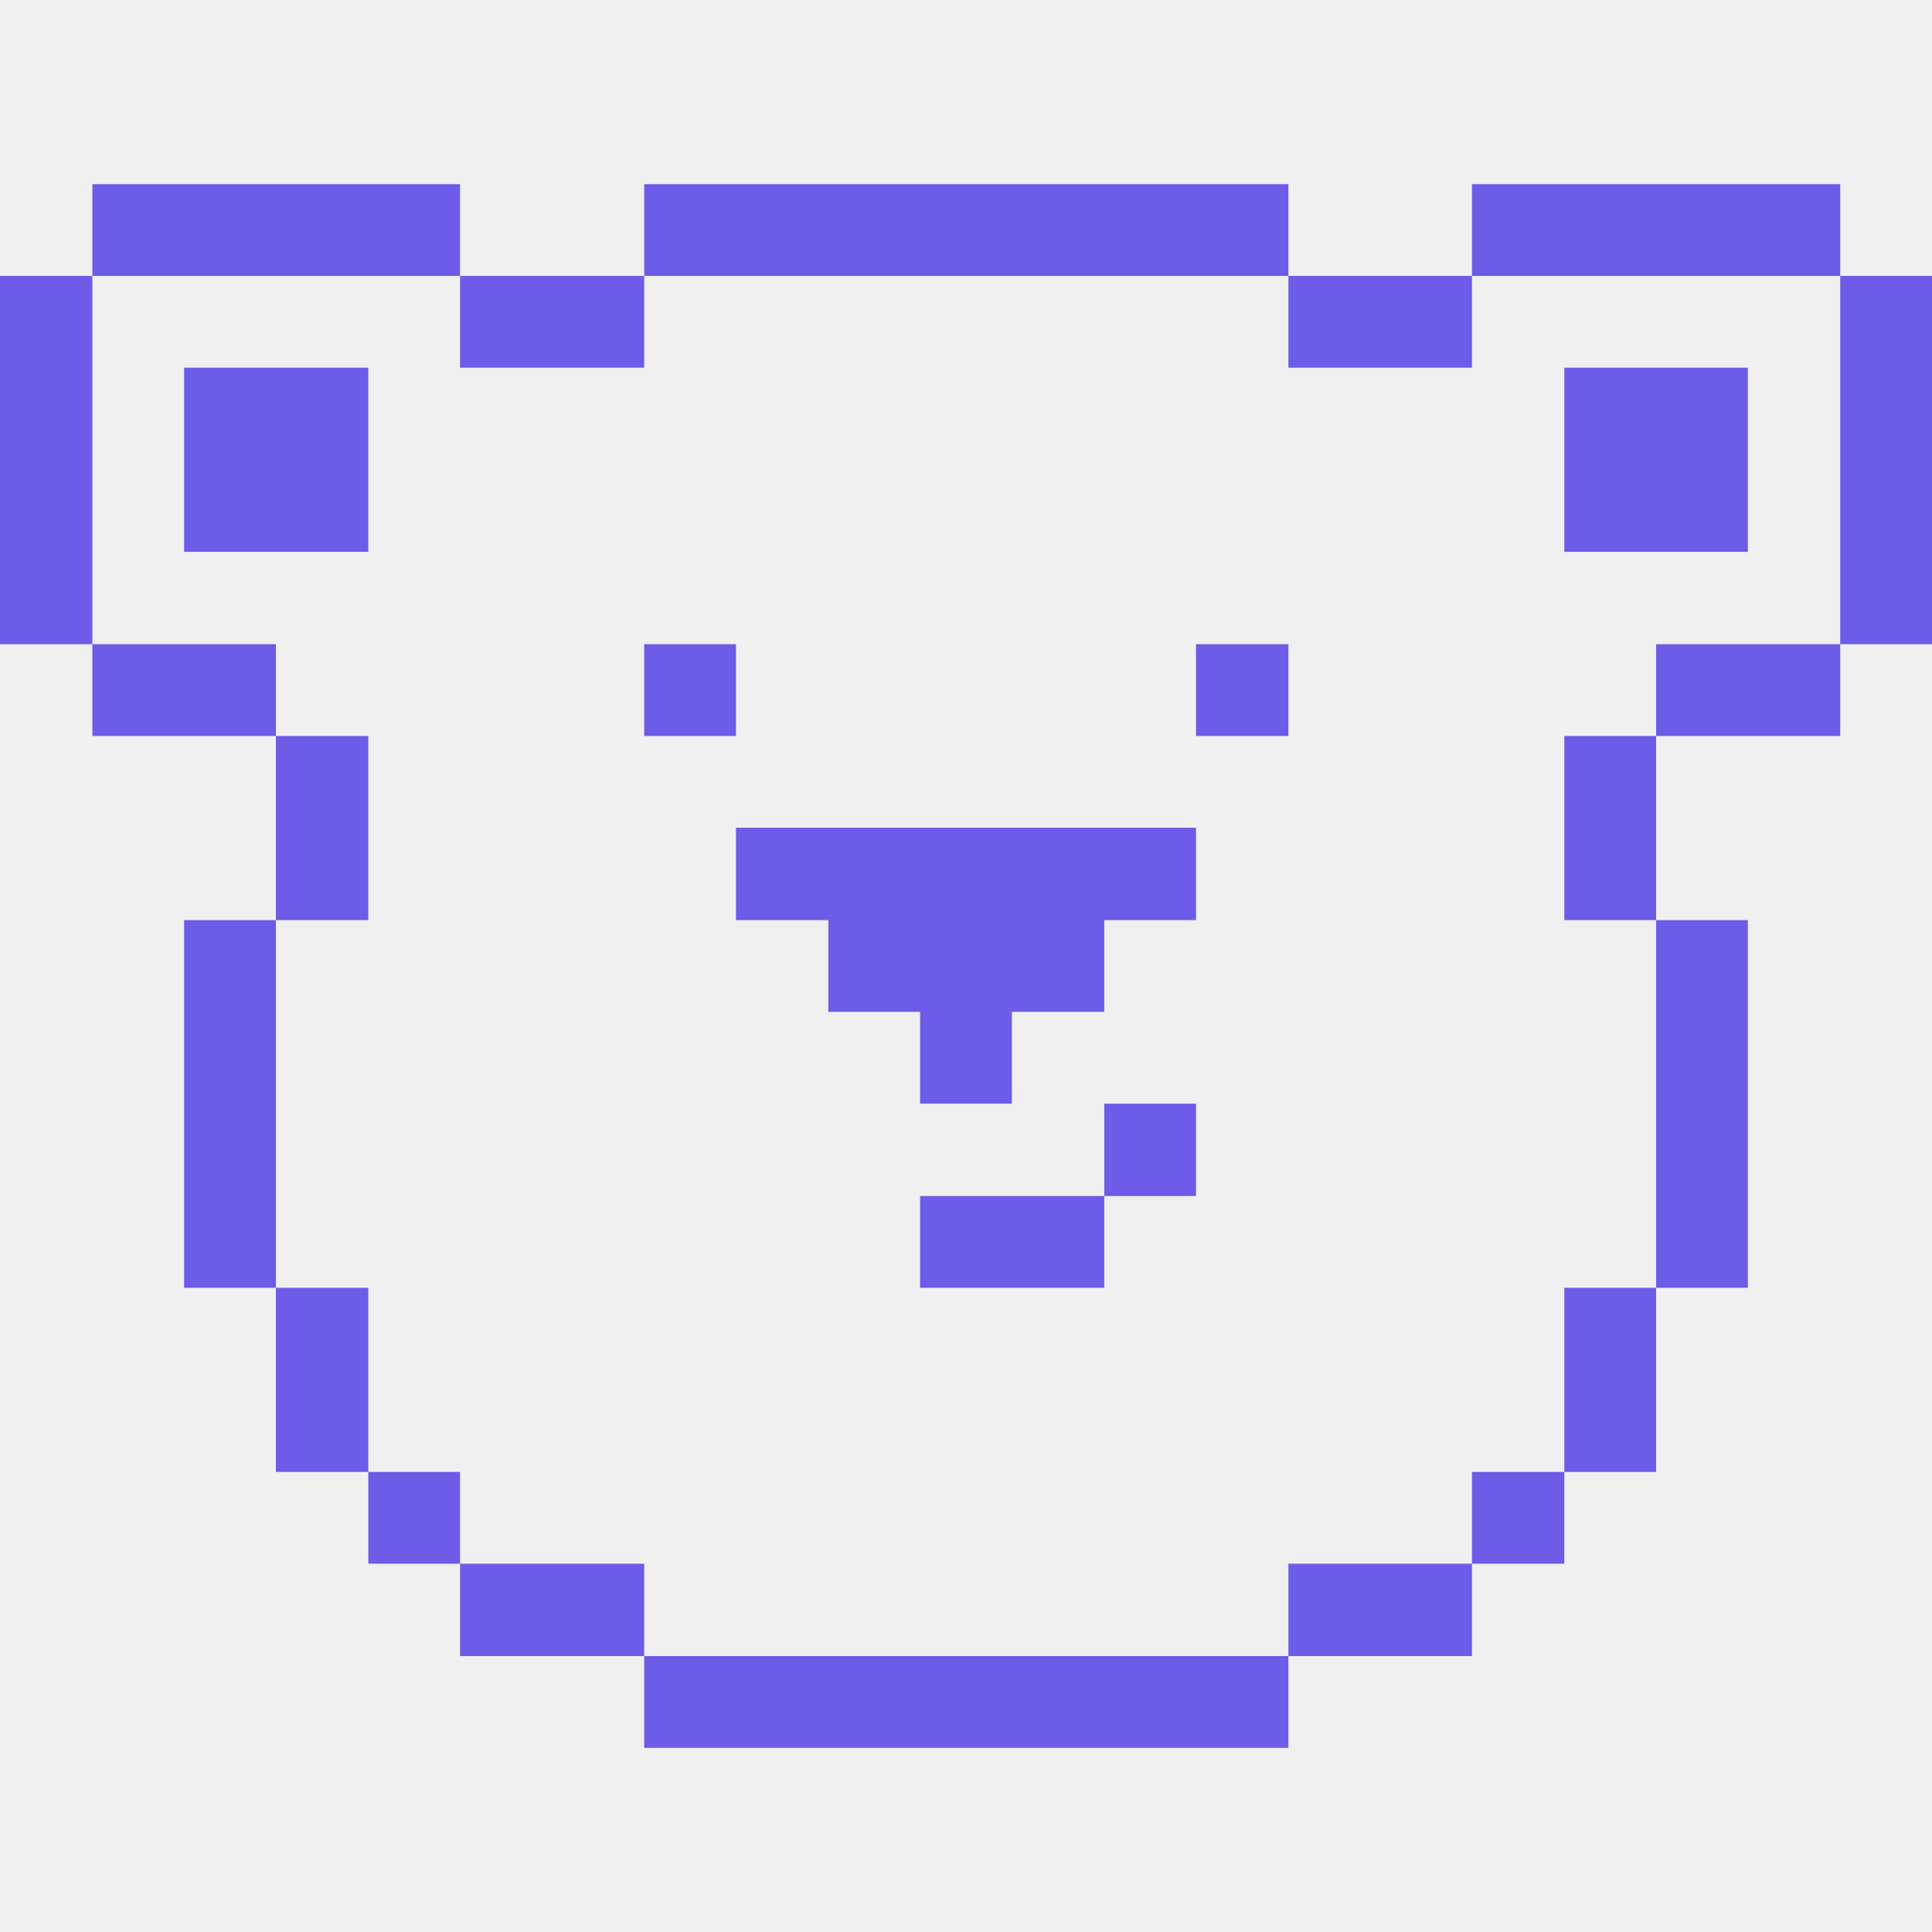
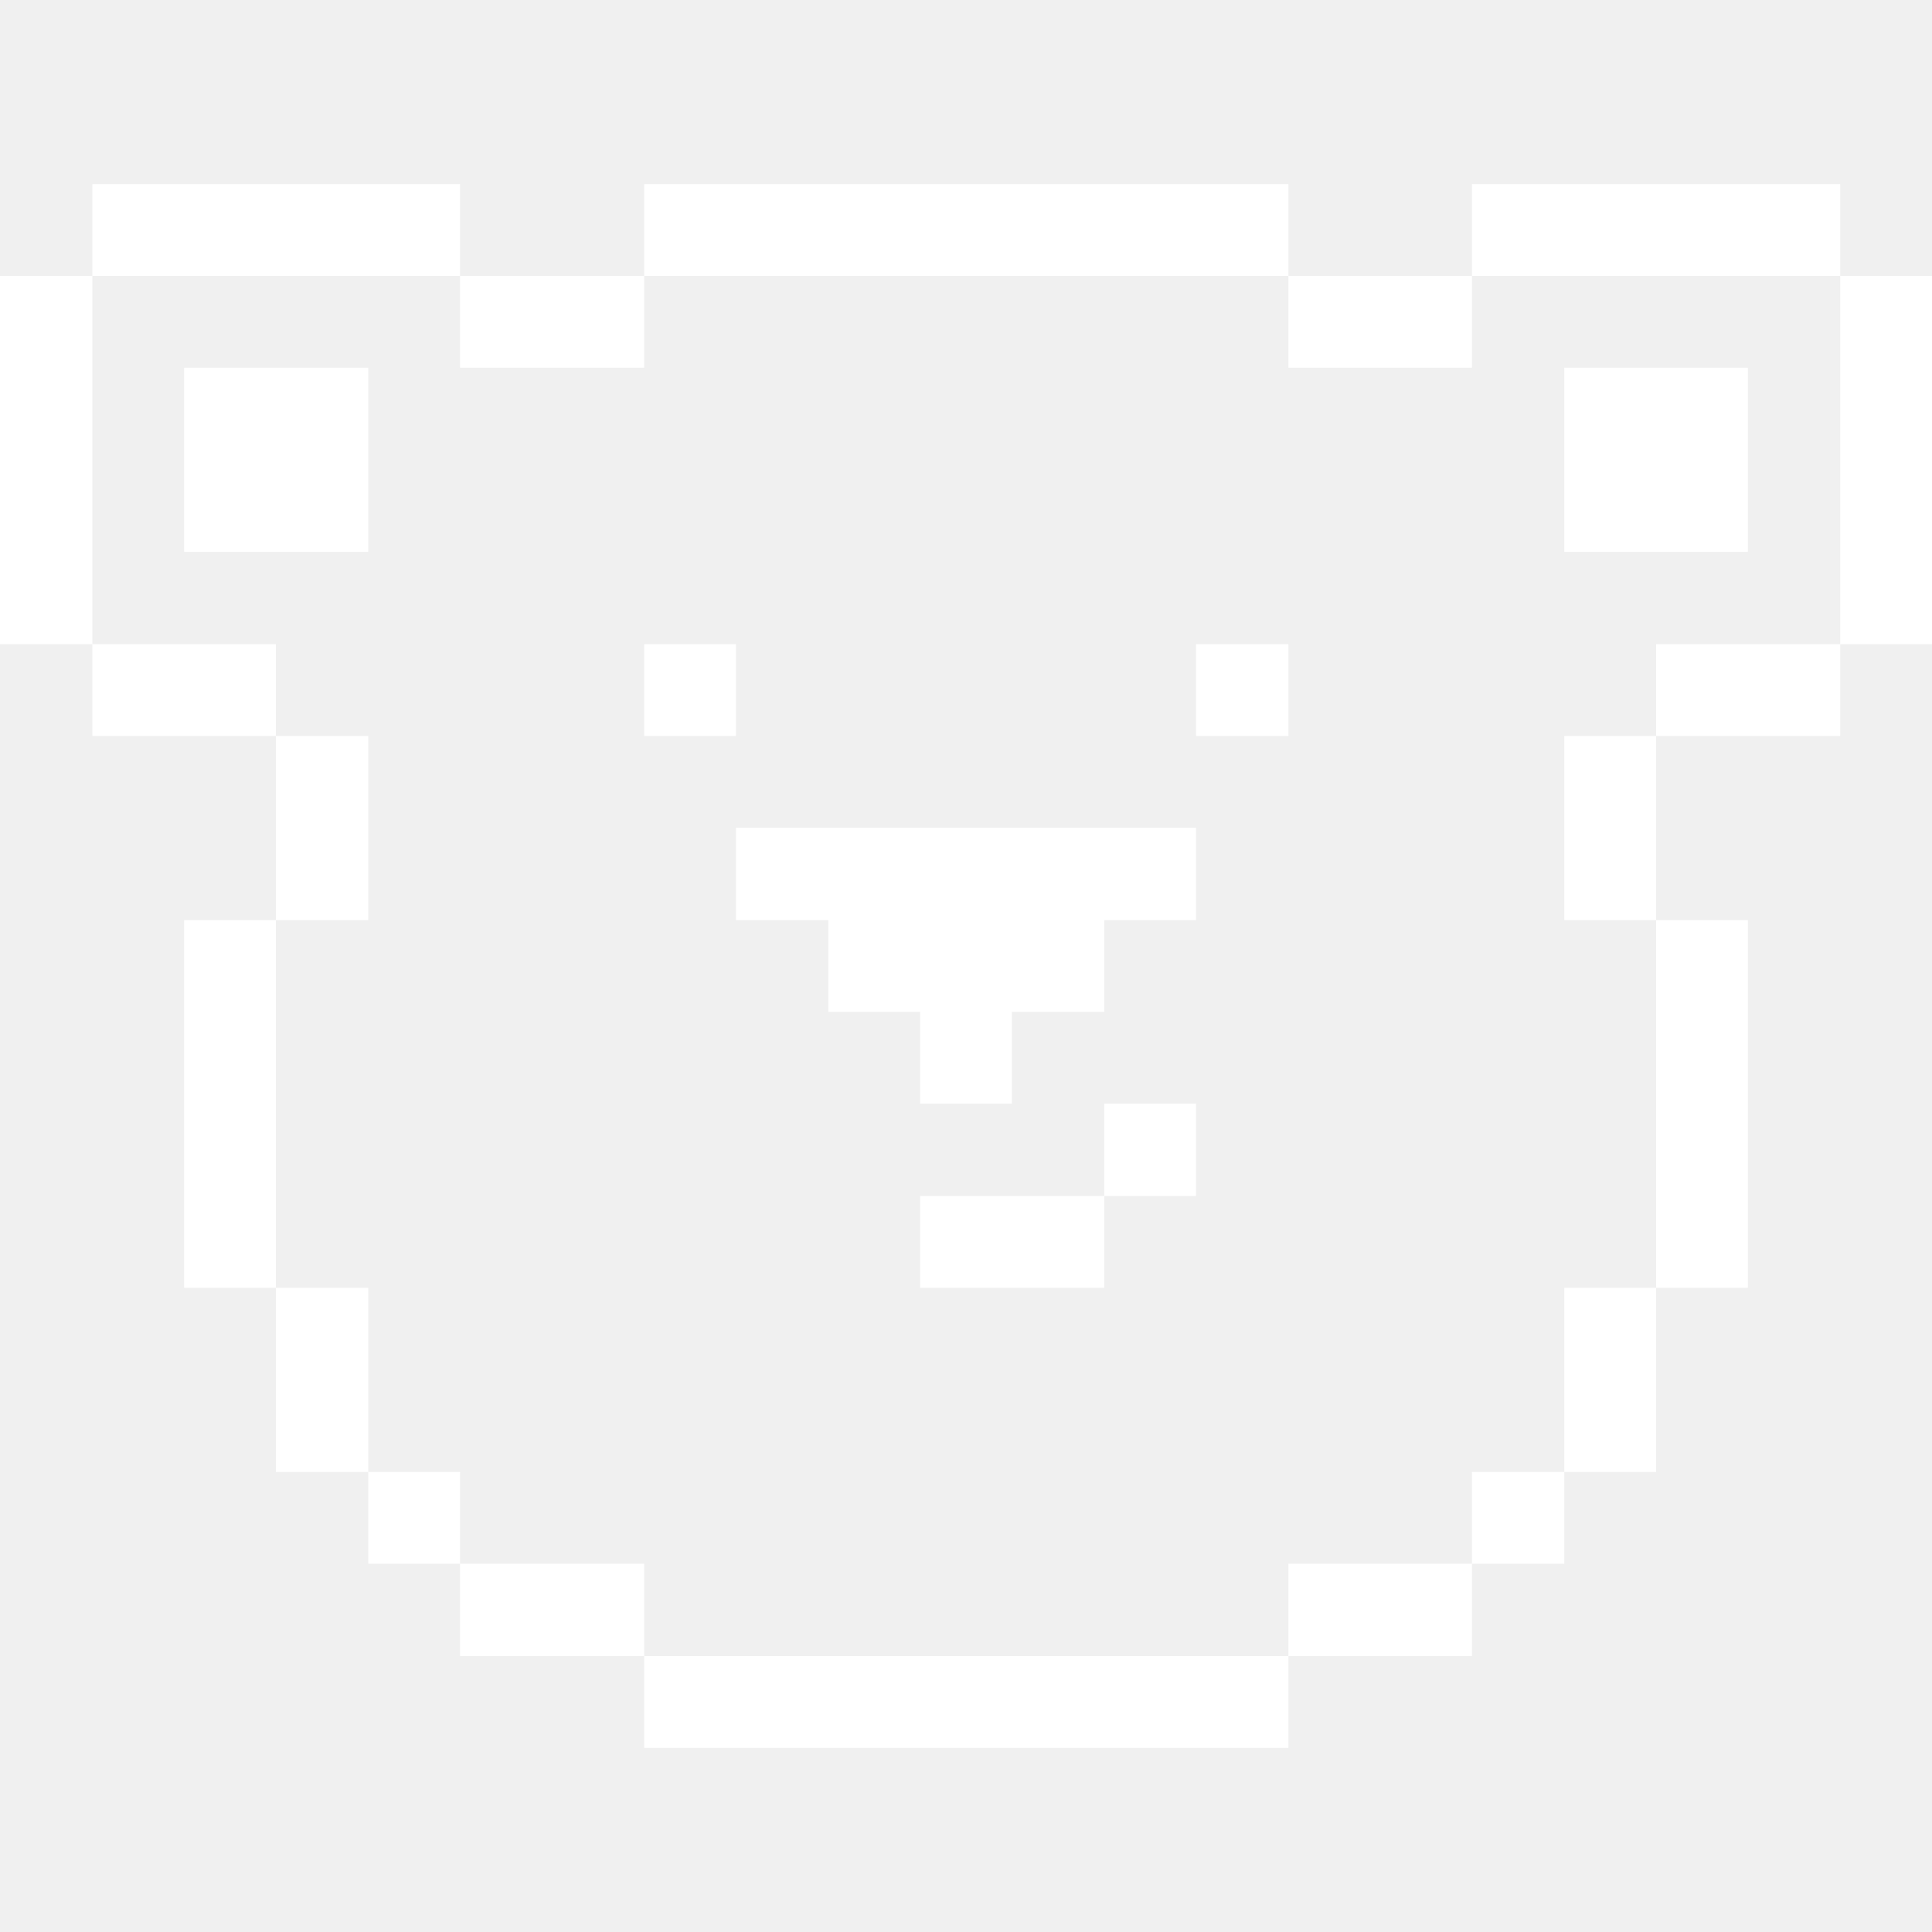
<svg xmlns="http://www.w3.org/2000/svg" width="1em" height="1em" viewBox="0 0 32 32">
-   <path fill="#6c5ce7" d="M30.48 4.57H32v6.1h-1.52Zm-3.05 10.67h1.52v6.09h-1.52Zm0-4.57h3.05v1.52h-3.05Zm-1.52 10.66h1.52v3.05h-1.52Zm0-9.14h1.52v3.05h-1.52Zm0-6.1h3.04v3.05h-3.04Zm-1.53-3.04h6.1v1.52h-6.1Zm0 21.33h1.53v1.52h-1.53Zm-3.04 1.52h3.04v1.53h-3.04Zm0-21.33h3.04v1.52h-3.04Zm-1.53 6.1h1.53v1.52h-1.53Zm-9.14 16.76h10.67v1.52H10.67Zm7.62-9.15h1.52v1.53h-1.52Zm-6.1-4.57v1.53h1.53v1.52h1.52v1.52h1.52v-1.52h1.53v-1.52h1.52v-1.53zm3.05 6.1h3.05v1.52h-3.05ZM10.67 3.05h10.67v1.52H10.67Zm0 7.62h1.52v1.52h-1.52ZM7.62 25.9h3.05v1.53H7.62Zm0-21.33h3.05v1.52H7.62ZM6.1 24.38h1.52v1.52H6.1Zm-1.53-3.05H6.1v3.05H4.57Zm0-9.14H6.1v3.05H4.57Zm-1.52 3.05h1.52v6.09H3.05Zm-1.52-4.57h3.04v1.52H1.53Zm1.52-4.58H6.1v3.05H3.05ZM1.53 3.05h6.09v1.52H1.53ZM0 4.57h1.53v6.1H0Z" />
+   <path fill="#ffffff" d="M30.48 4.57H32v6.1h-1.52Zm-3.05 10.67h1.52v6.09h-1.52Zm0-4.57h3.05v1.52h-3.05Zm-1.52 10.66h1.52v3.05h-1.52Zm0-9.14h1.52v3.05h-1.52Zm0-6.1h3.04v3.05h-3.04Zm-1.53-3.04h6.1v1.52h-6.1Zm0 21.33h1.53v1.52h-1.53Zm-3.04 1.52h3.04v1.53h-3.04Zm0-21.33h3.04v1.52h-3.04Zm-1.53 6.1h1.53v1.52h-1.53Zm-9.14 16.76h10.67v1.52H10.67Zm7.62-9.15h1.52v1.53h-1.52Zm-6.1-4.57v1.53h1.53v1.52h1.52v1.52h1.52v-1.52h1.53v-1.52h1.52v-1.53zm3.05 6.1h3.05v1.52h-3.05ZM10.67 3.05h10.67v1.52H10.67Zm0 7.62h1.52v1.52h-1.52ZM7.62 25.9h3.05v1.53H7.62Zm0-21.33h3.05v1.52H7.62ZM6.1 24.38h1.52v1.52H6.1Zm-1.53-3.05H6.1v3.05H4.57Zm0-9.14H6.1v3.05H4.57Zm-1.52 3.05h1.52v6.09H3.05Zm-1.52-4.57h3.04v1.52H1.53Zm1.52-4.58H6.1v3.05H3.05ZM1.53 3.05h6.09v1.52H1.53ZM0 4.57h1.53v6.1H0Z" />
</svg>
